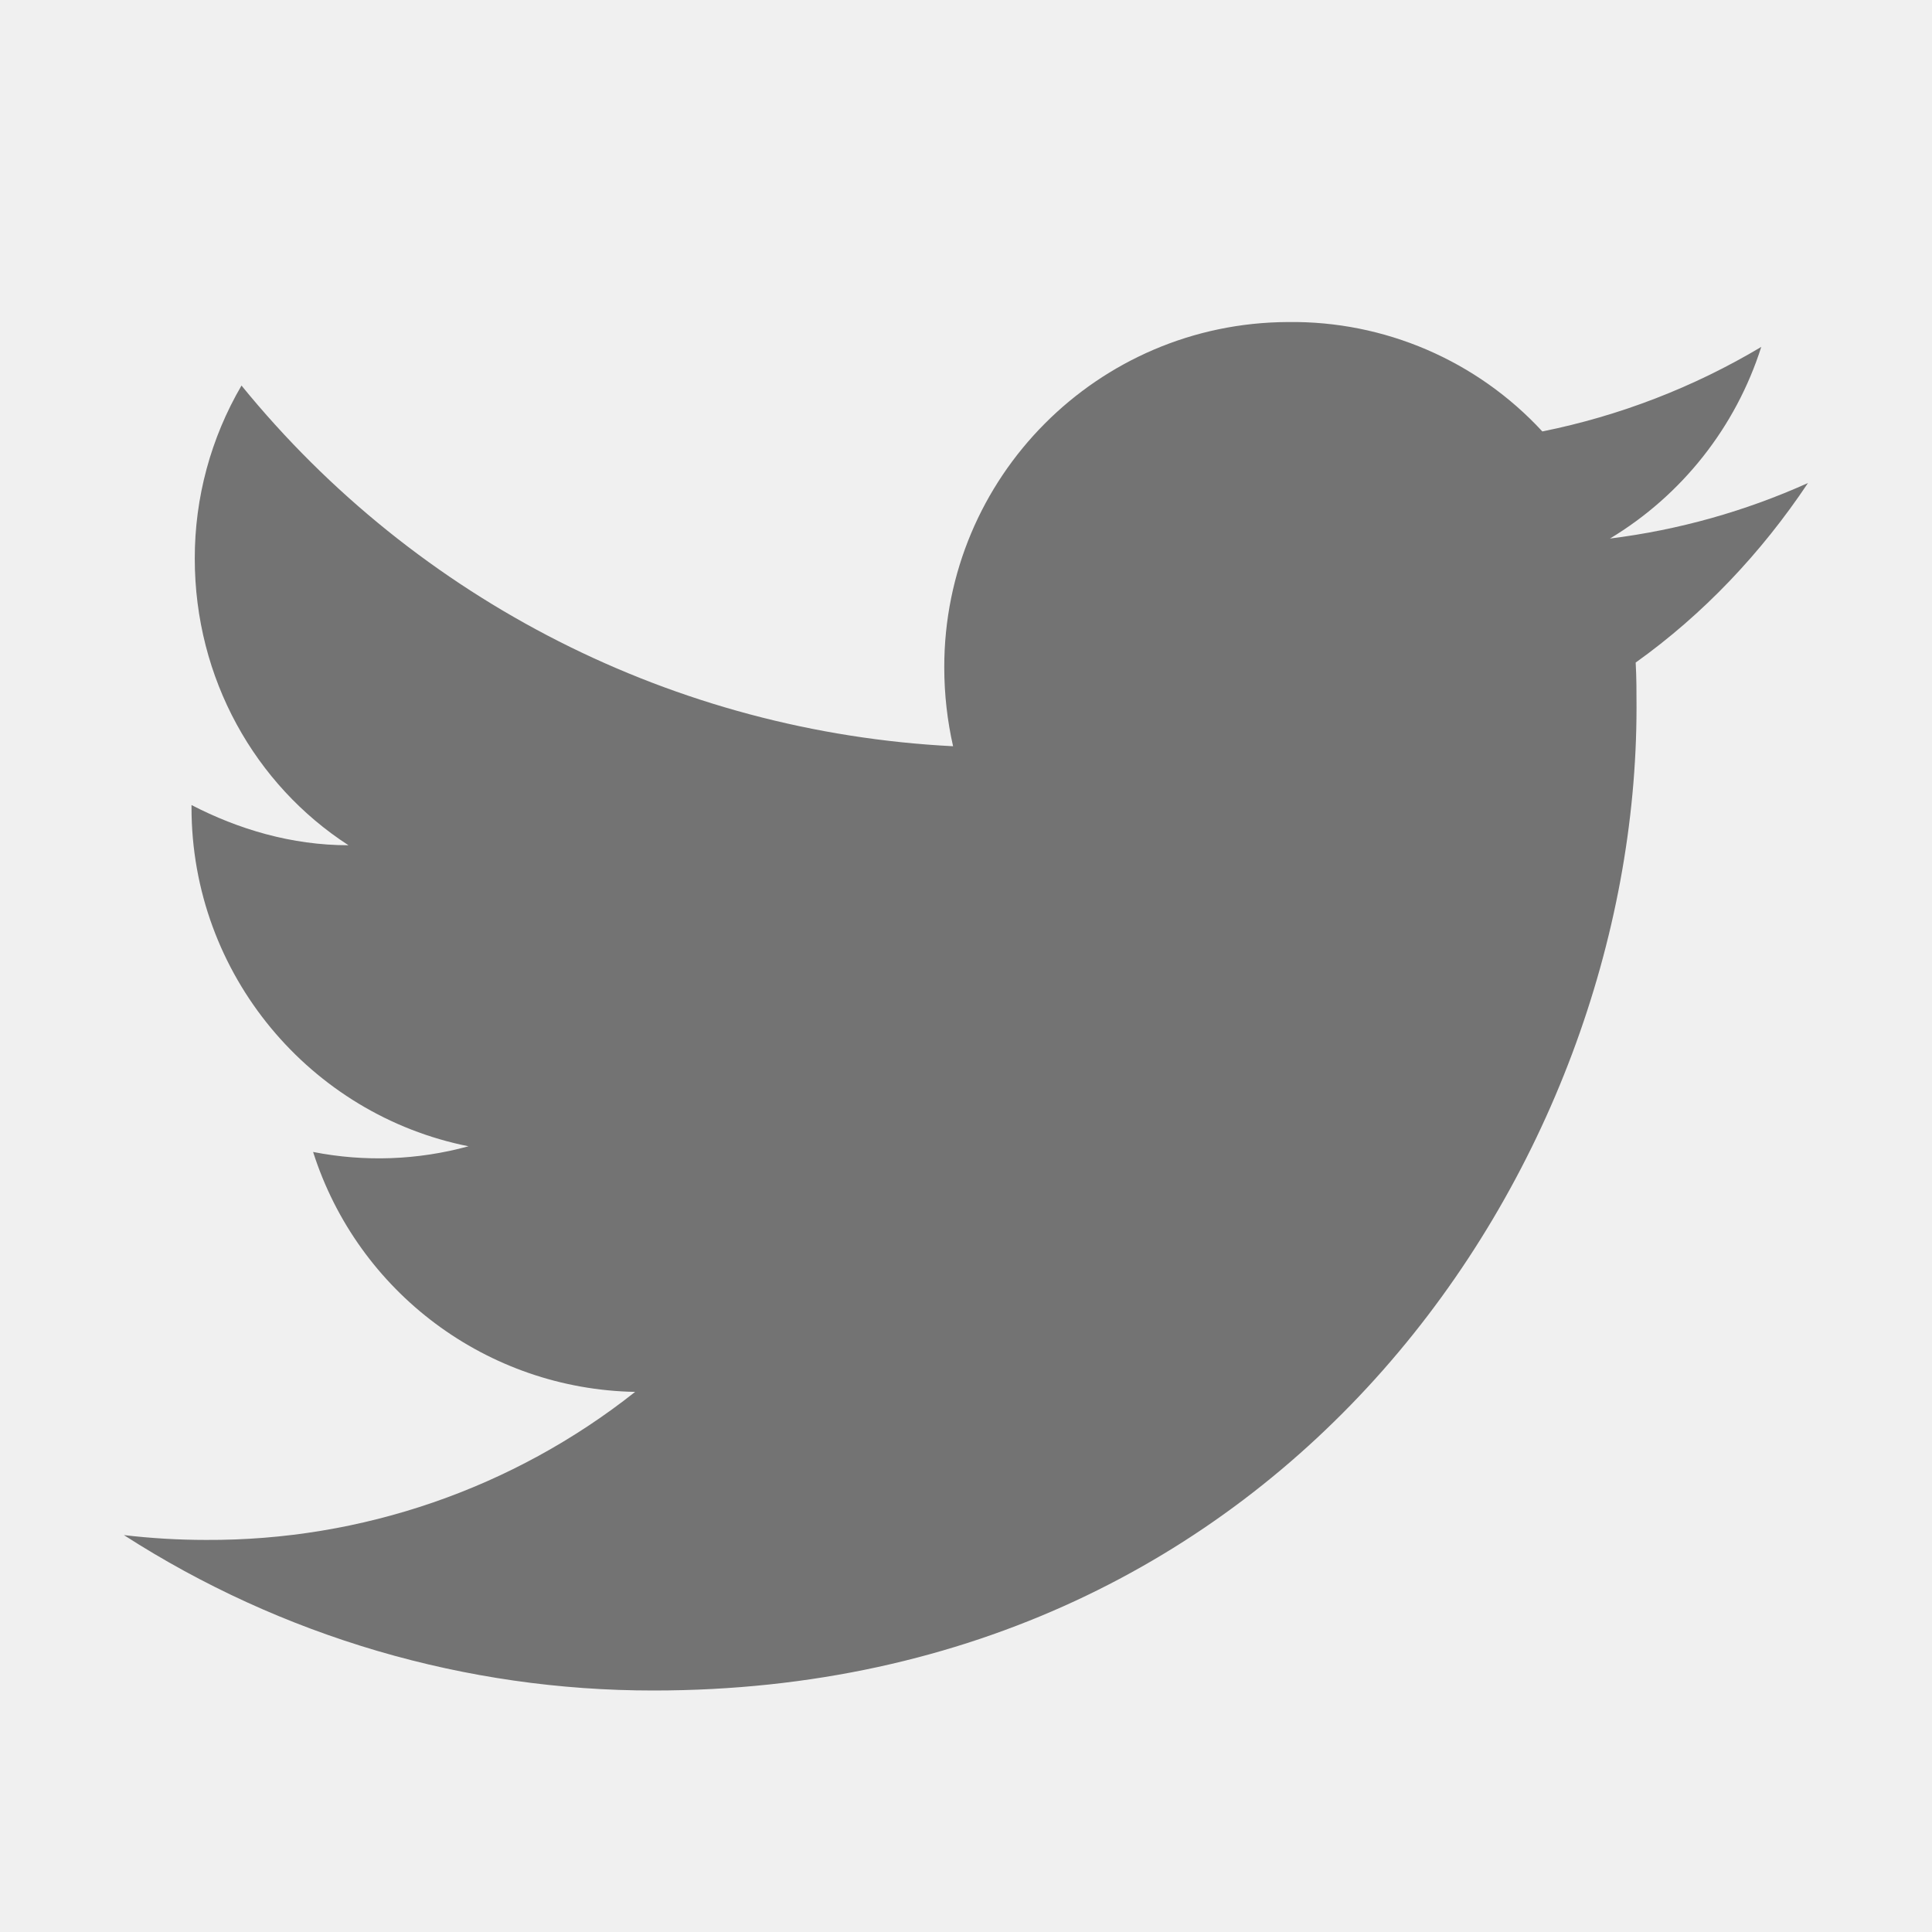
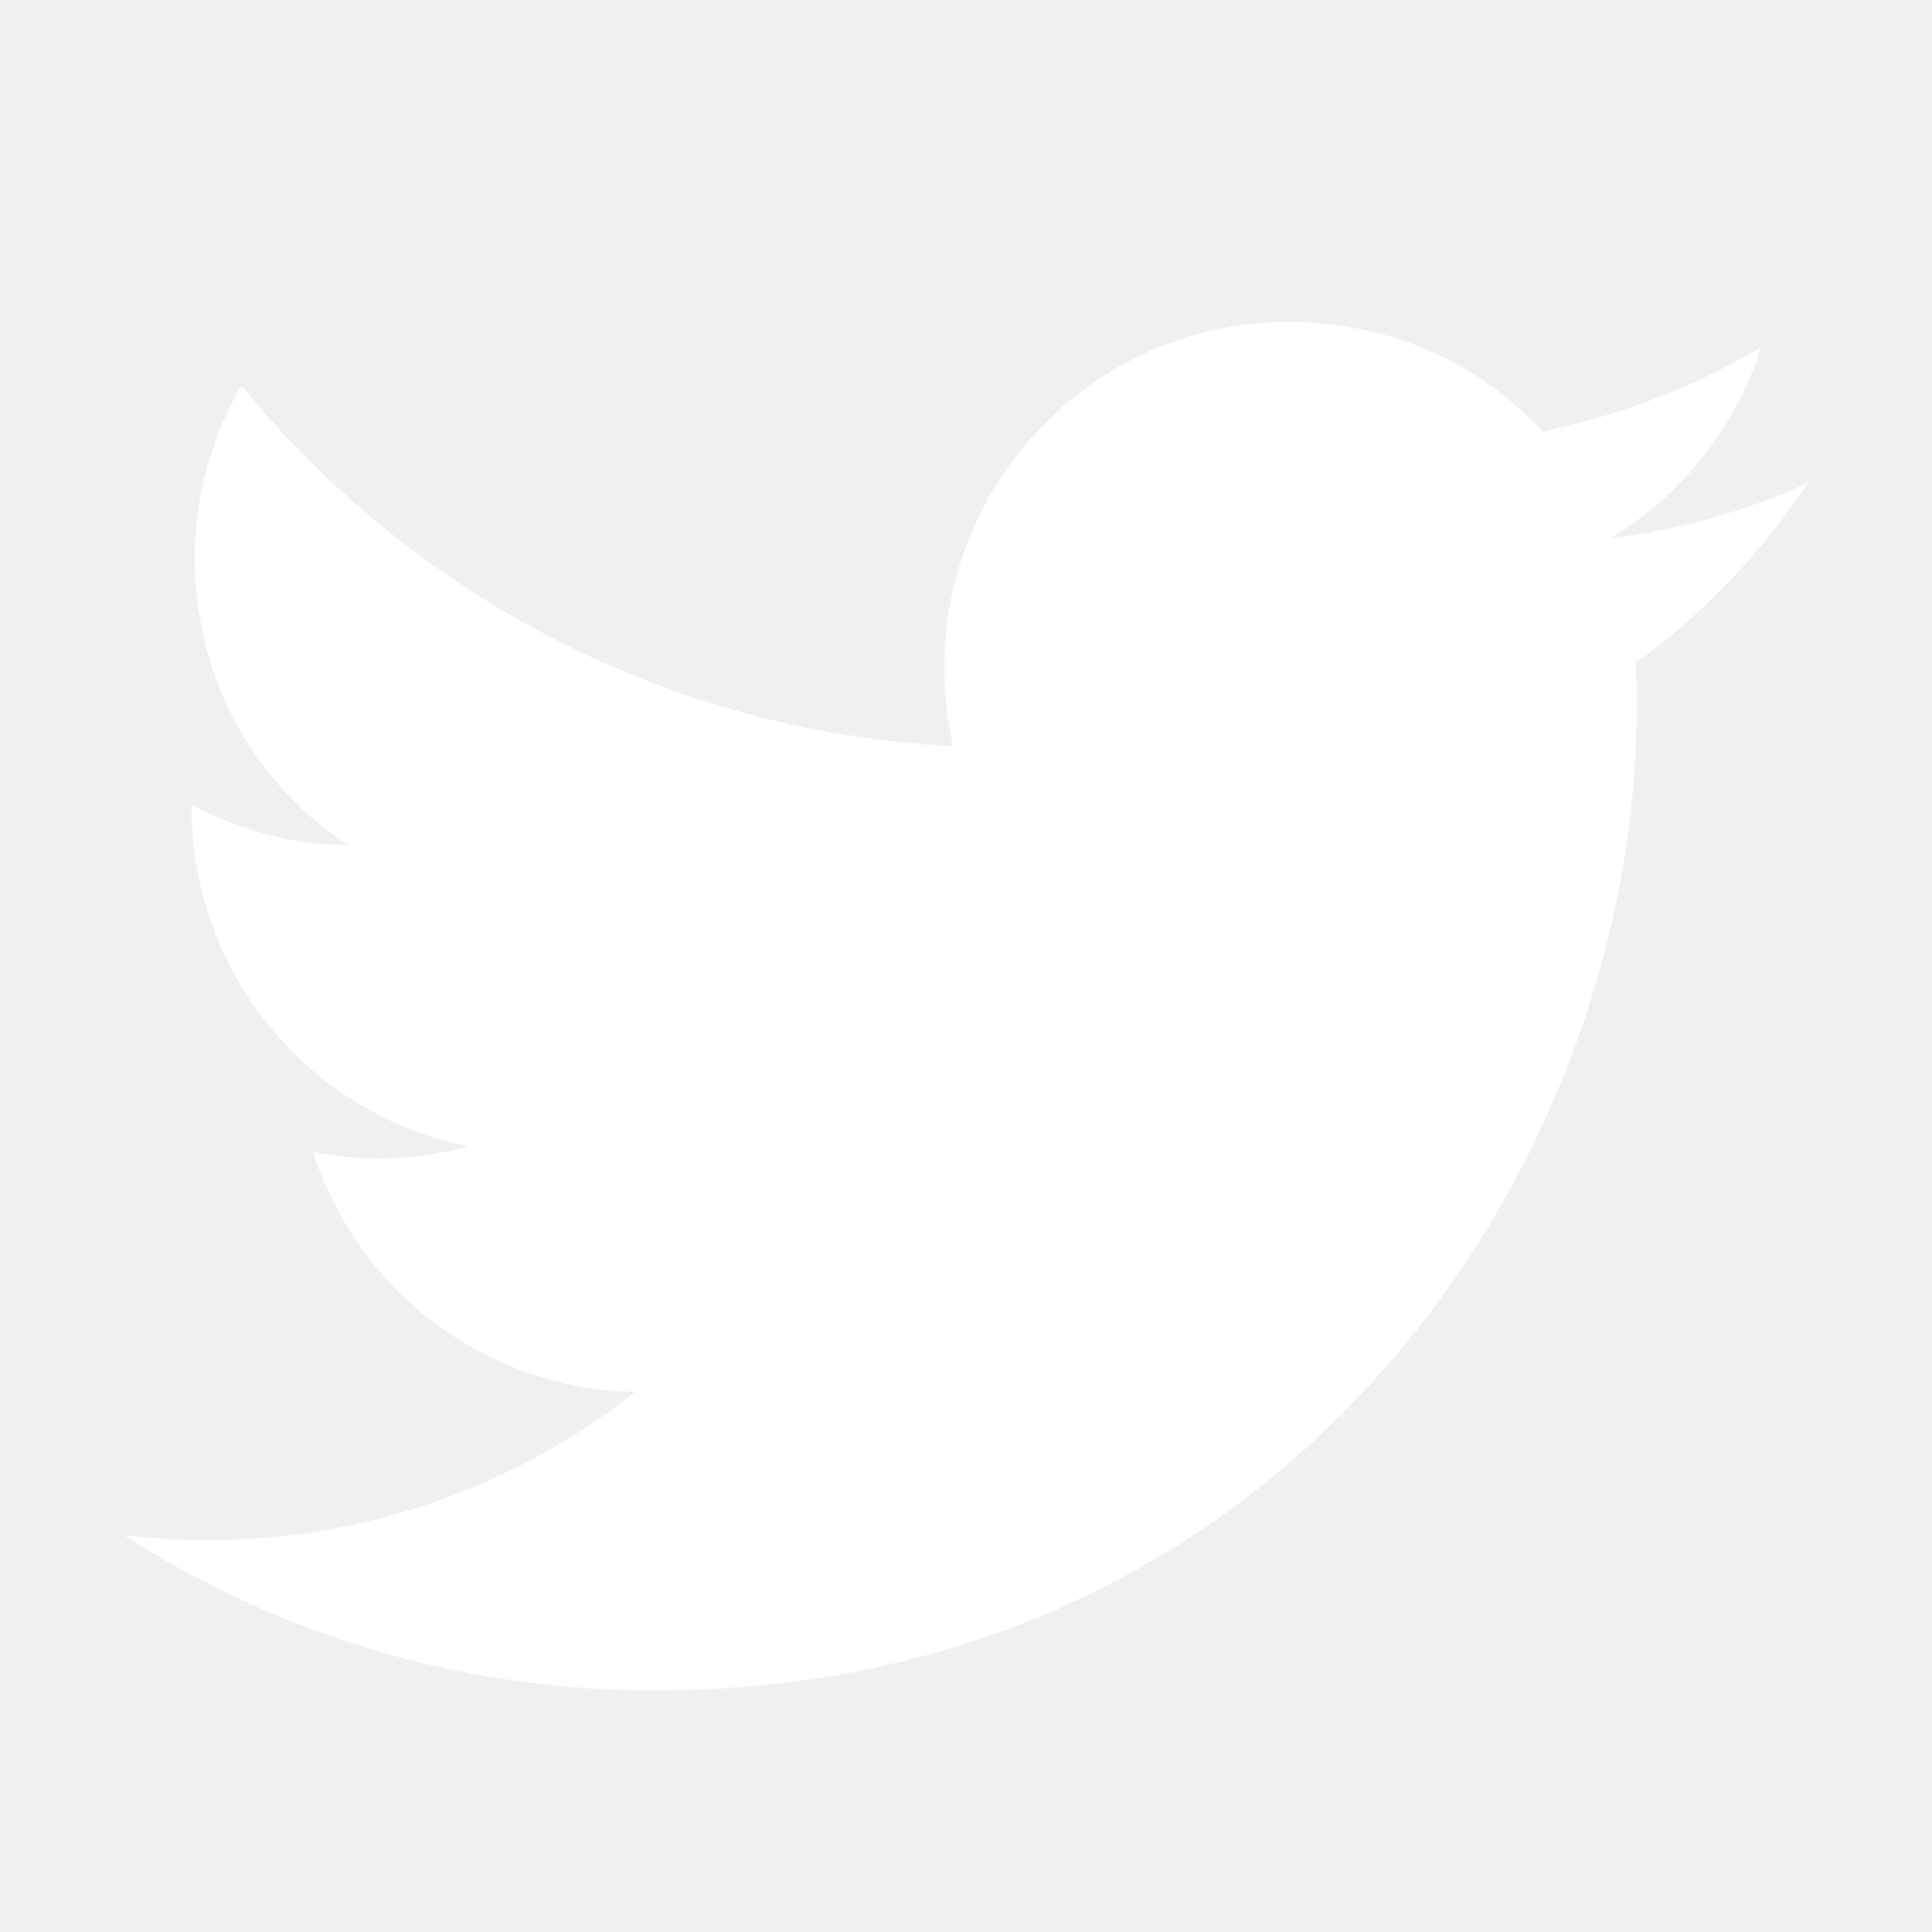
- <svg xmlns="http://www.w3.org/2000/svg" width="16" height="16" fill="none" viewBox="0 0 16 16">
-   <path fill="#737373" d="M14.973 4a5.711 5.711 0 0 1-1.64.46 2.866 2.866 0 0 0 1.253-1.587 5.761 5.761 0 0 1-1.813.7 2.816 2.816 0 0 0-2.107-.906 2.857 2.857 0 0 0-2.846 2.86c0 .226.026.446.073.653A8.13 8.13 0 0 1 2 3.193a2.83 2.83 0 0 0-.387 1.433c0 .994.5 1.874 1.273 2.374-.473 0-.913-.133-1.3-.333v.02c0 1.386.987 2.546 2.294 2.806-.42.115-.86.131-1.287.047a2.854 2.854 0 0 0 2.667 1.987 5.68 5.68 0 0 1-3.554 1.226 5.83 5.83 0 0 1-.68-.04A8.096 8.096 0 0 0 5.413 14c5.253 0 8.14-4.36 8.14-8.14 0-.127 0-.247-.007-.373.56-.4 1.04-.907 1.427-1.487Z" />
+ <svg xmlns="http://www.w3.org/2000/svg" width="20" height="20" viewBox="0 0 20 20" fill="none">
+   <g id="mdi:twitter">
+     <path id="Vector" d="M18.716 5C18.075 5.292 17.383 5.484 16.666 5.575C17.4 5.133 17.966 4.434 18.233 3.592C17.541 4.008 16.775 4.3 15.966 4.467C15.308 3.75 14.383 3.333 13.333 3.333C11.375 3.333 9.775 4.934 9.775 6.909C9.775 7.192 9.808 7.467 9.867 7.725C6.9 7.575 4.258 6.15 2.5 3.992C2.192 4.517 2.017 5.133 2.017 5.784C2.017 7.025 2.642 8.125 3.608 8.75C3.017 8.75 2.467 8.584 1.983 8.334V8.358C1.983 10.092 3.217 11.542 4.85 11.867C4.325 12.01 3.775 12.03 3.242 11.925C3.468 12.636 3.911 13.257 4.509 13.703C5.107 14.148 5.829 14.395 6.575 14.409C5.311 15.409 3.745 15.95 2.133 15.942C1.85 15.942 1.567 15.925 1.283 15.892C2.867 16.909 4.75 17.5 6.767 17.5C13.333 17.5 16.942 12.05 16.942 7.325C16.942 7.167 16.942 7.017 16.933 6.859C17.633 6.359 18.233 5.725 18.716 5Z" fill="white" />
+   </g>
</svg>
